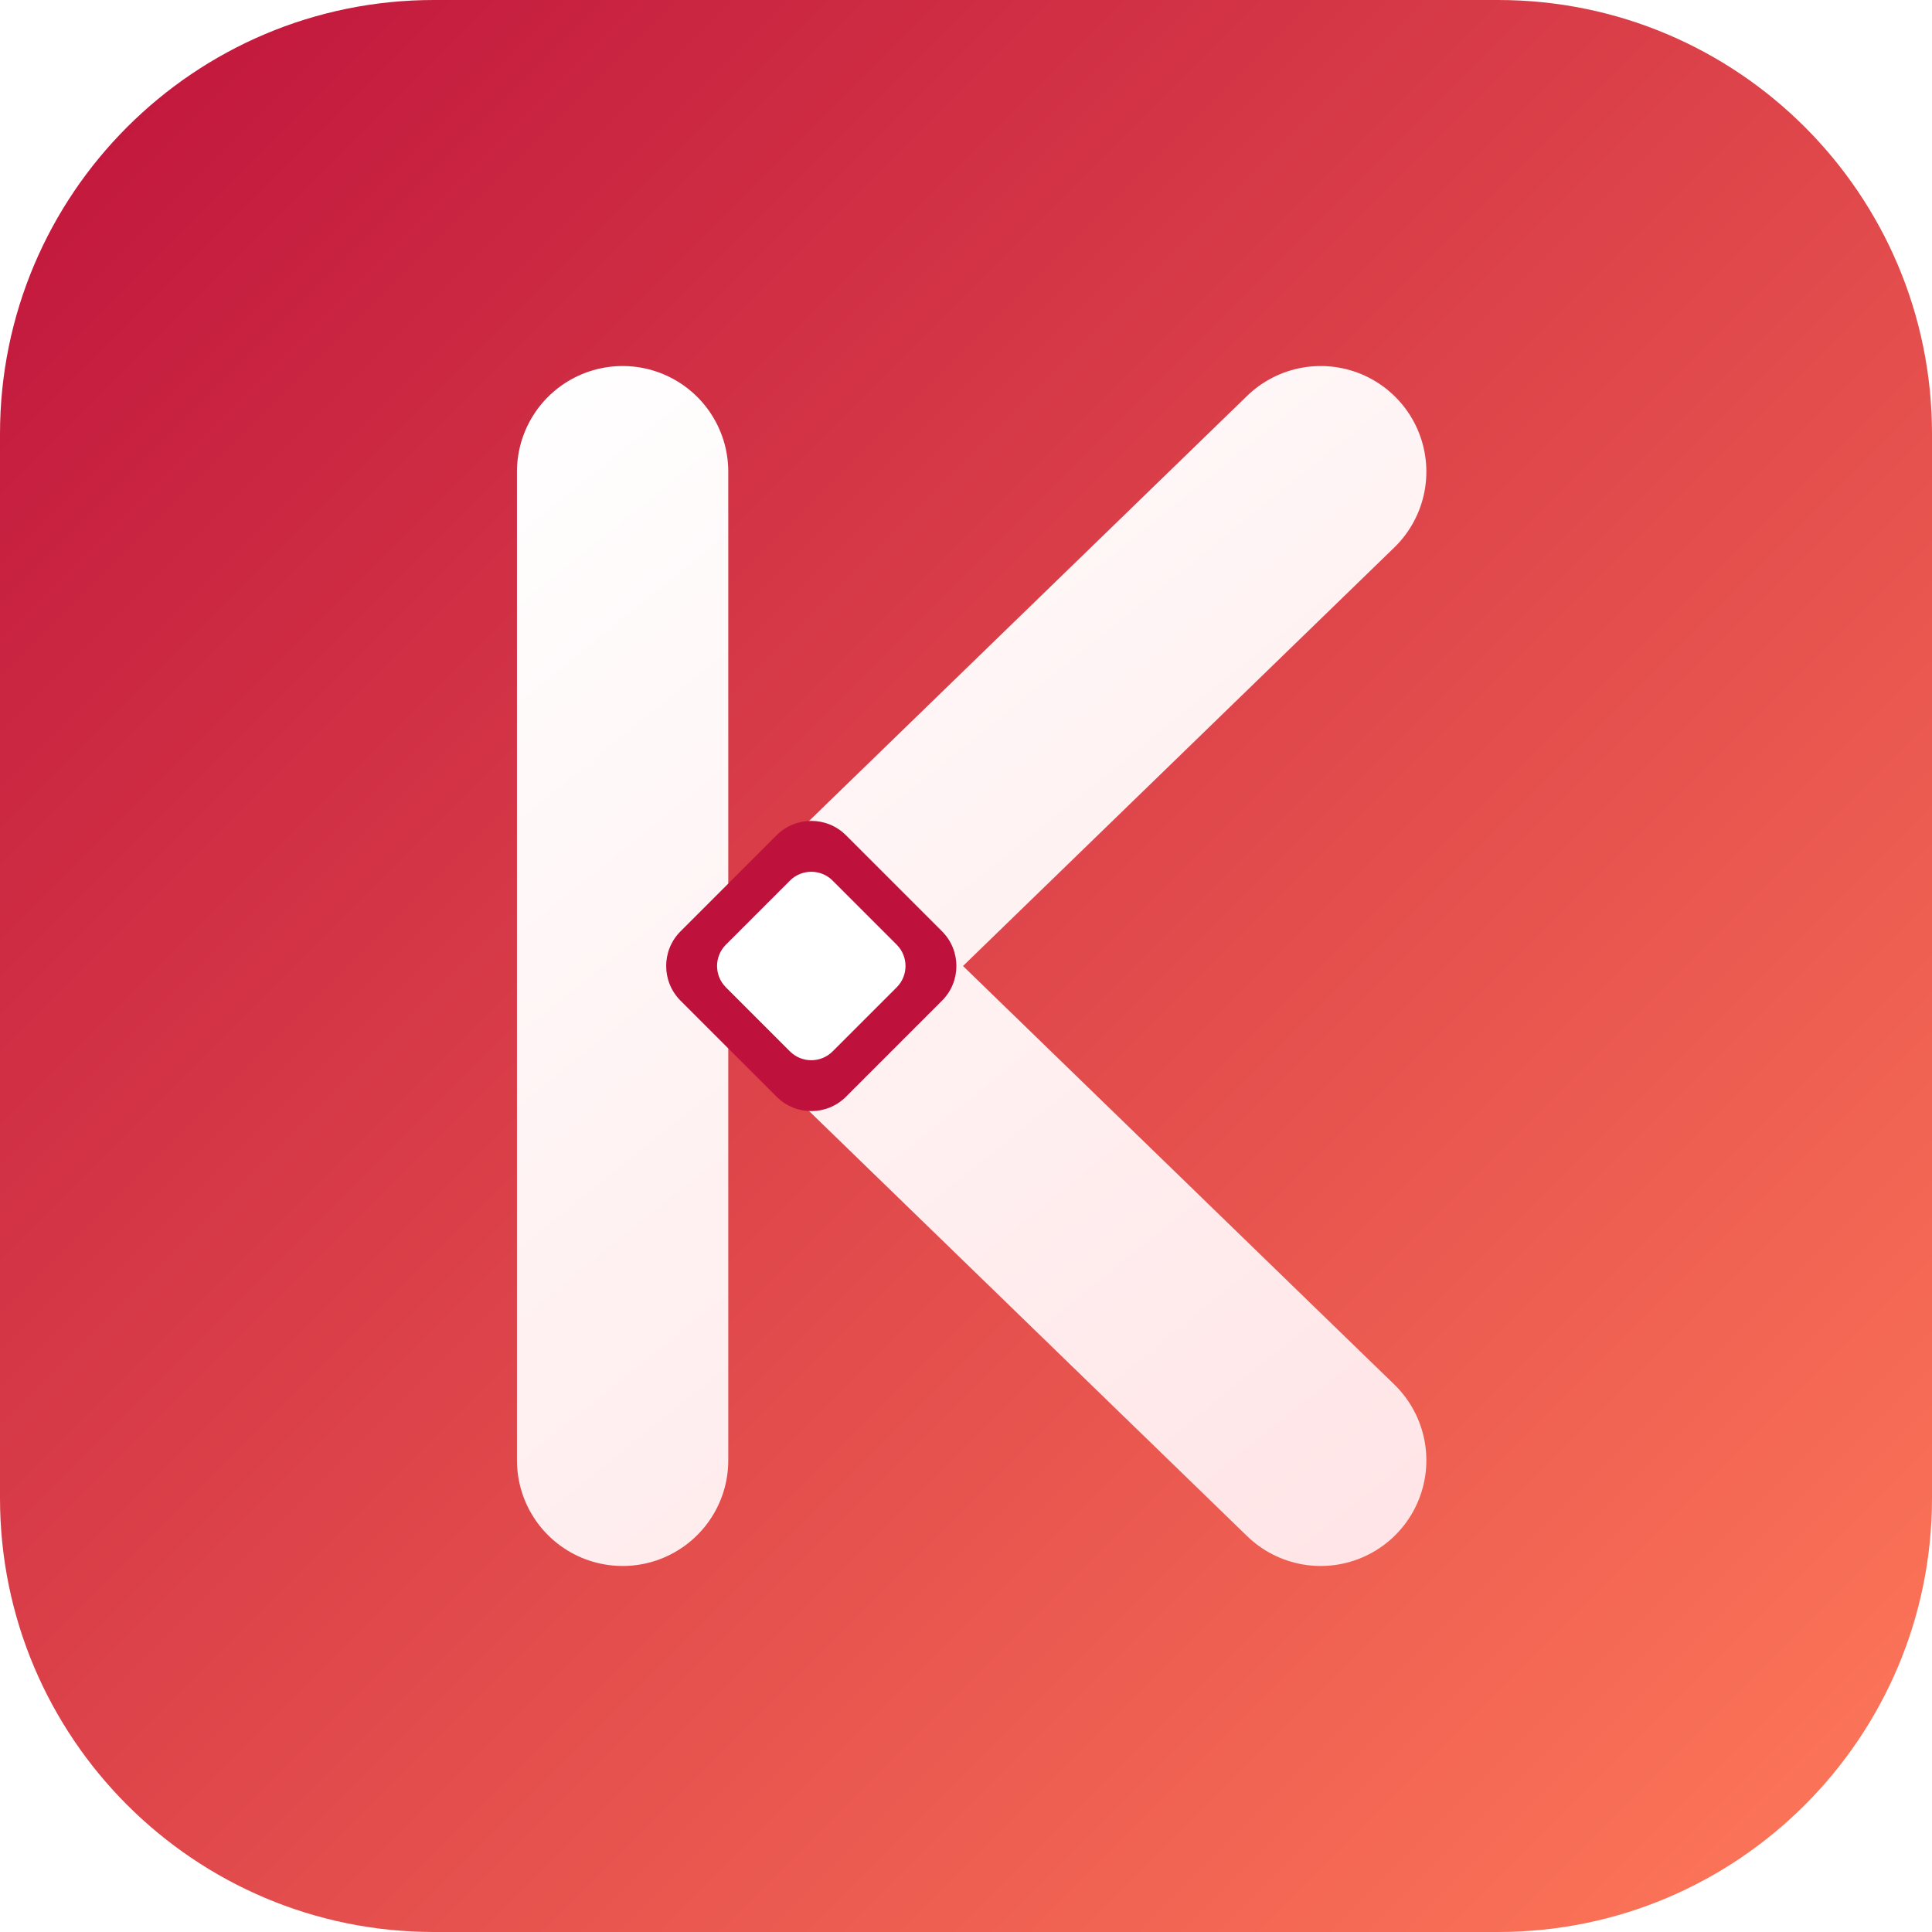
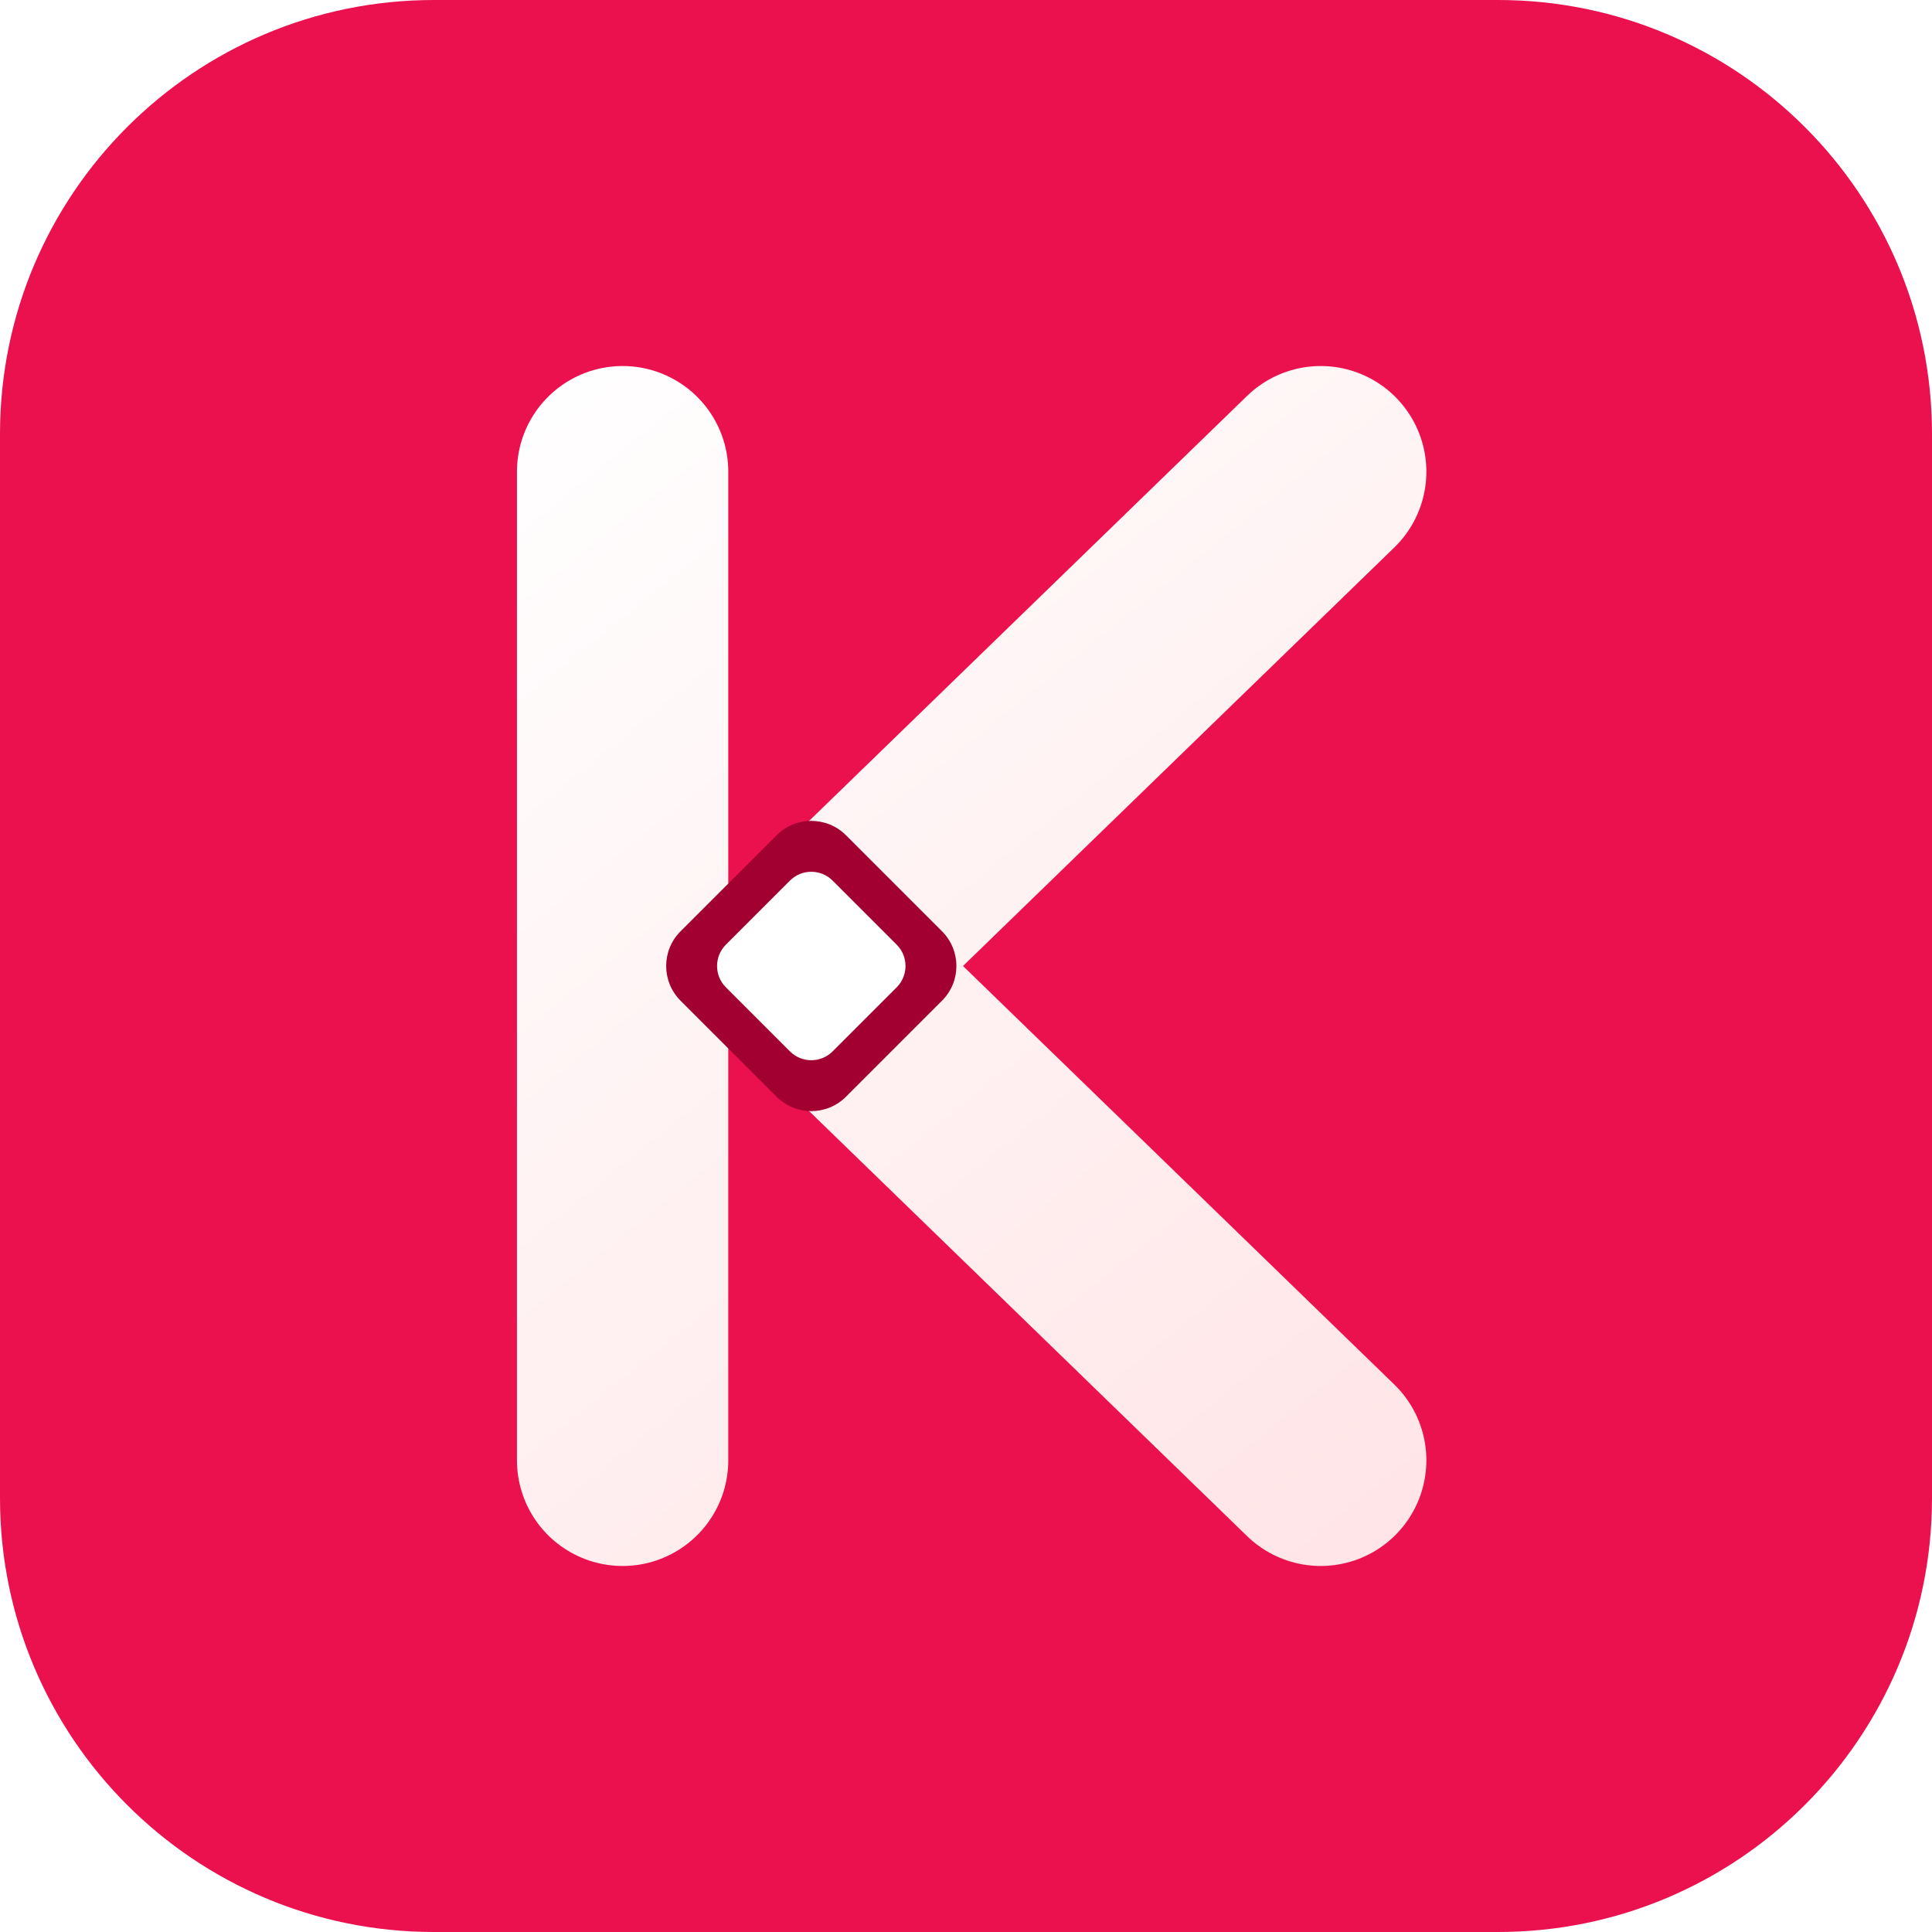
<svg xmlns="http://www.w3.org/2000/svg" viewBox="0 0 1024 1024">
  <defs>
    <linearGradient id="g" x1="0" y1="0" x2="1" y2="1">
-       <stop offset="0" stop-color="#be123c" />
-       <stop offset="1" stop-color="#ff7a59" />
+       <stop offset="0" stop-color="#eb104e" />
+       <stop offset="1" stop-color="#eb104e" />
    </linearGradient>
    <linearGradient id="w" gradientUnits="userSpaceOnUse" x1="260" y1="200" x2="760" y2="820">
      <stop offset="0" stop-color="#ffffff" />
      <stop offset="1" stop-color="#ffe4e6" />
    </linearGradient>
  </defs>
  <rect width="1024" height="1024" rx="230" fill="url(#g)" />
  <g transform="translate(512 512) scale(1) translate(-512 -512)">
    <g stroke="url(#w)" stroke-width="112" stroke-linecap="round" stroke-linejoin="round" fill="none">
      <path d="M330 250 V774" />
      <path d="M700 250 L430 512 L700 774" />
    </g>
-     <rect x="-62" y="-62" width="124" height="124" rx="26" fill="#be123c" transform="translate(430 512) rotate(45)" />
+     <rect x="-62" y="-62" width="124" height="124" rx="26" fill="#a10031" transform="translate(430 512) rotate(45)" />
    <rect x="-40" y="-40" width="80" height="80" rx="16" fill="url(#w)" transform="translate(430 512) rotate(45)" />
  </g>
</svg>
